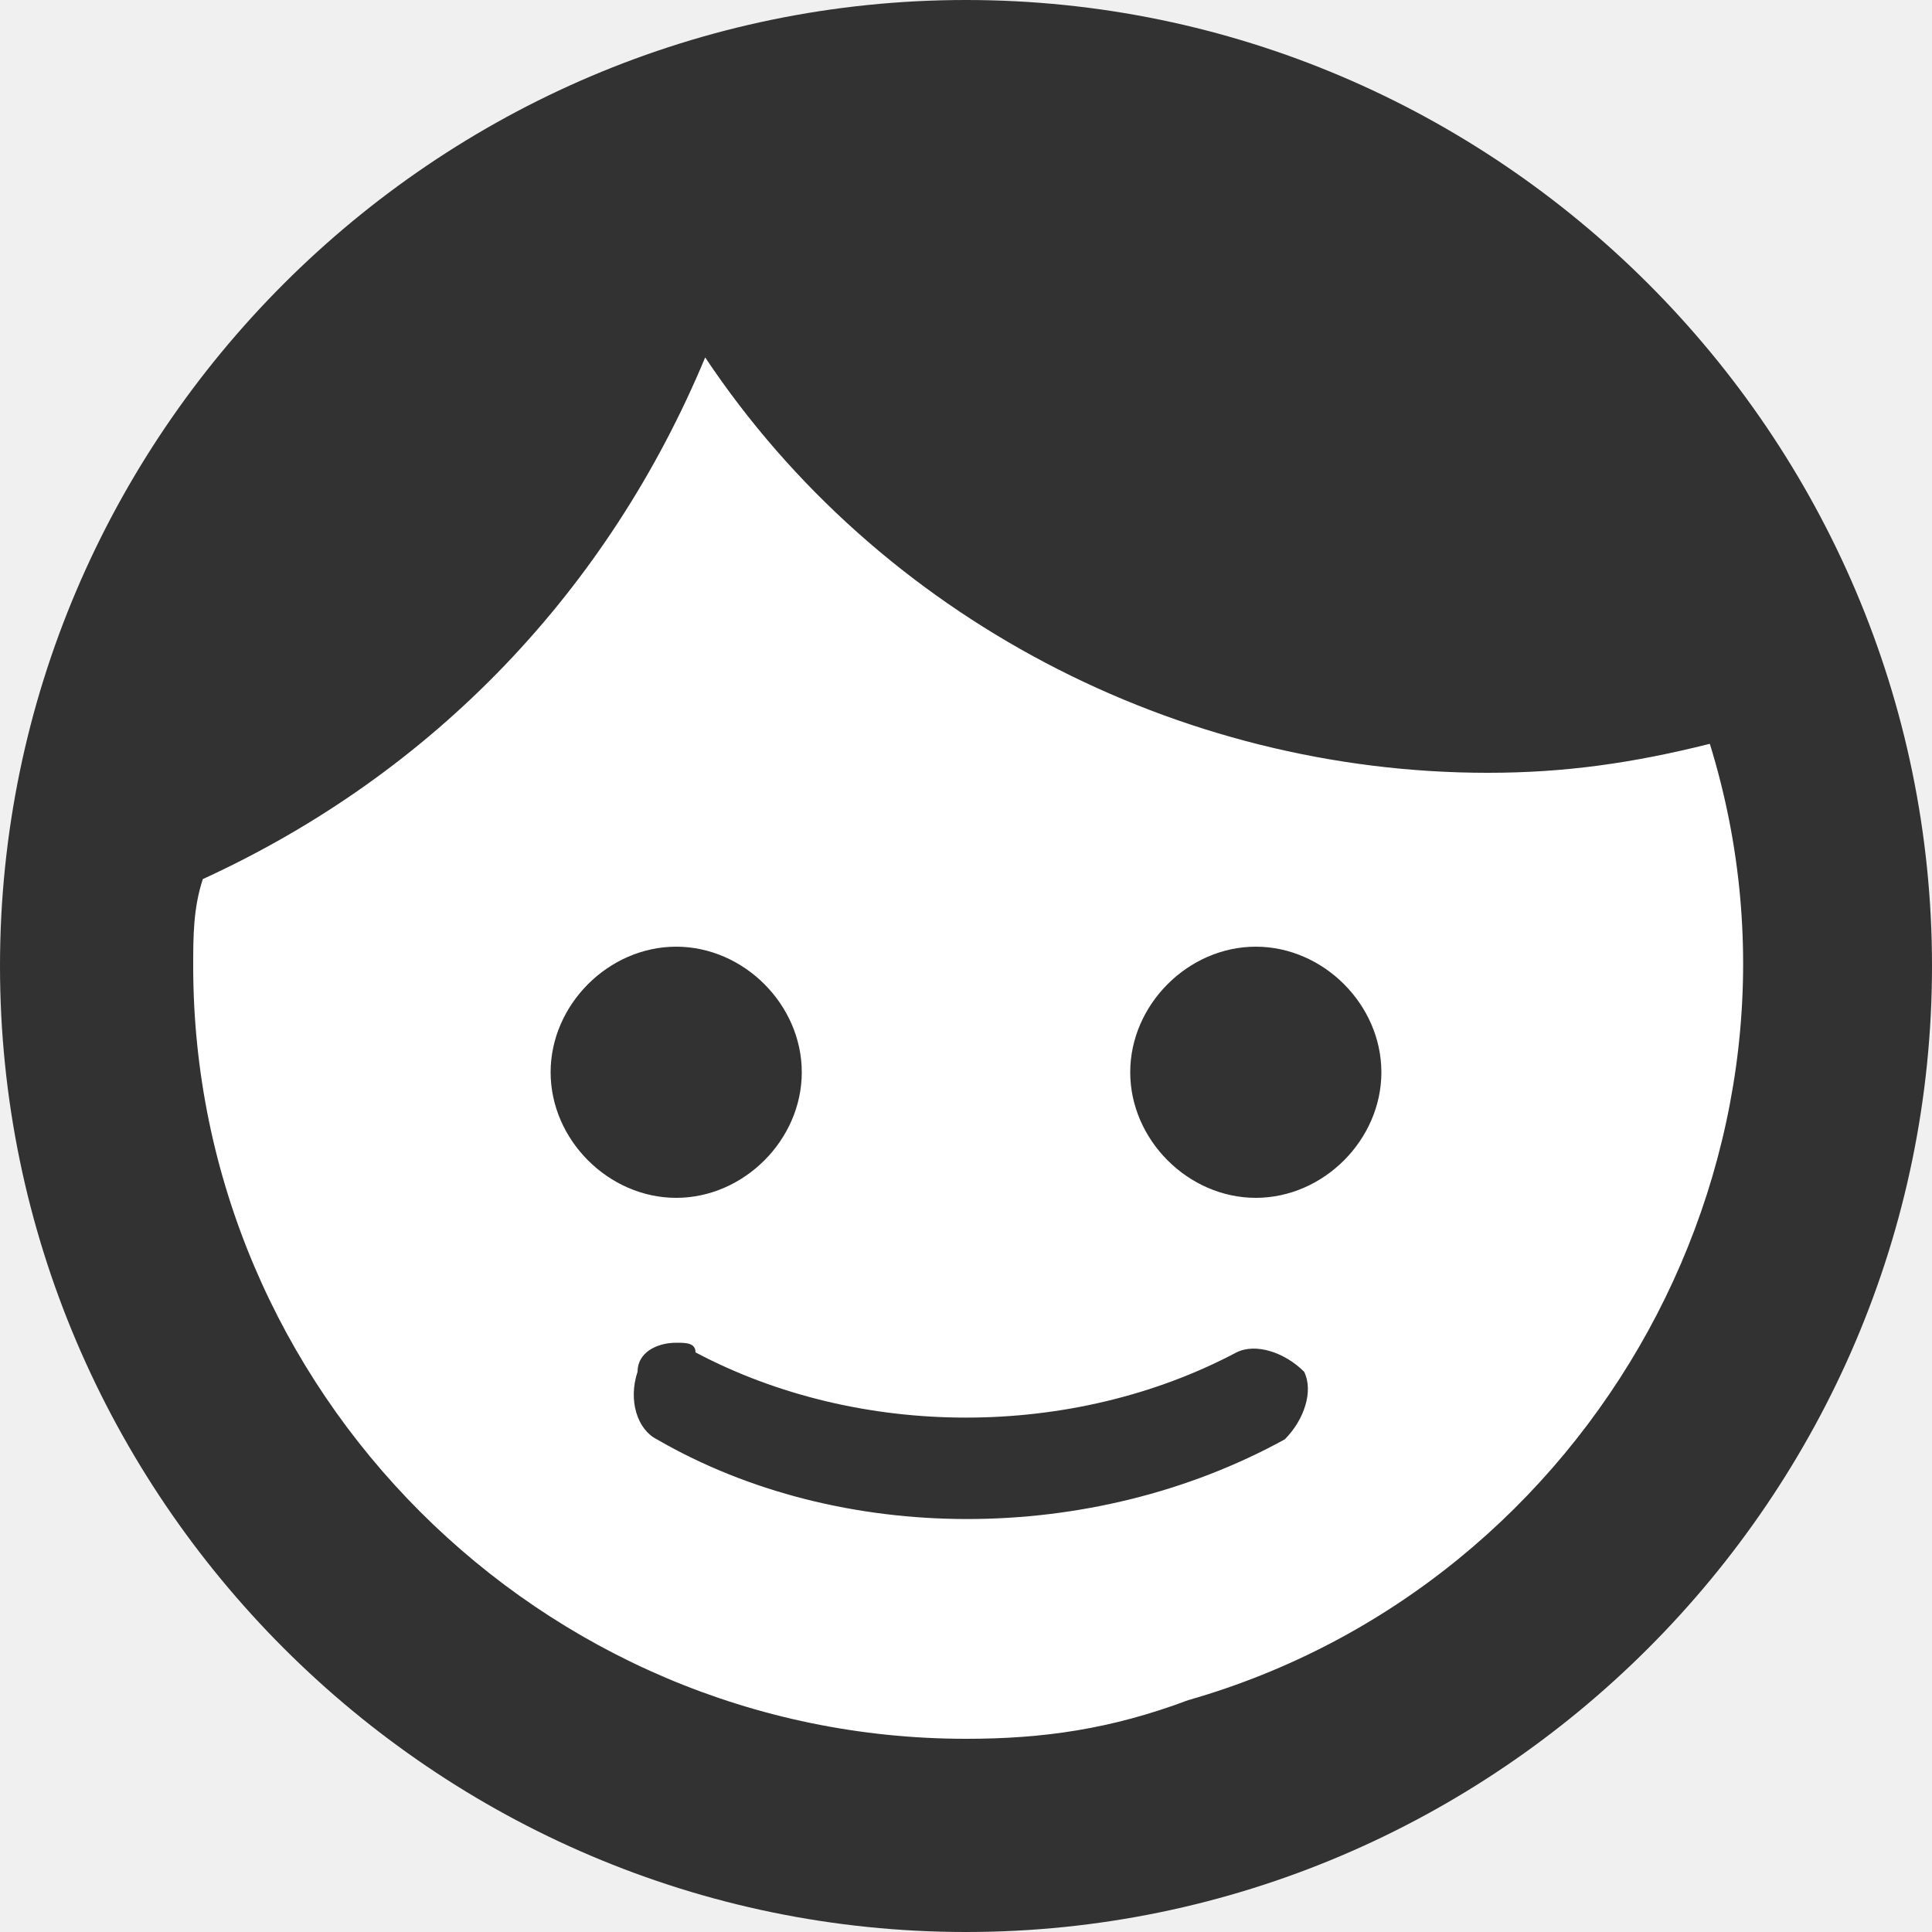
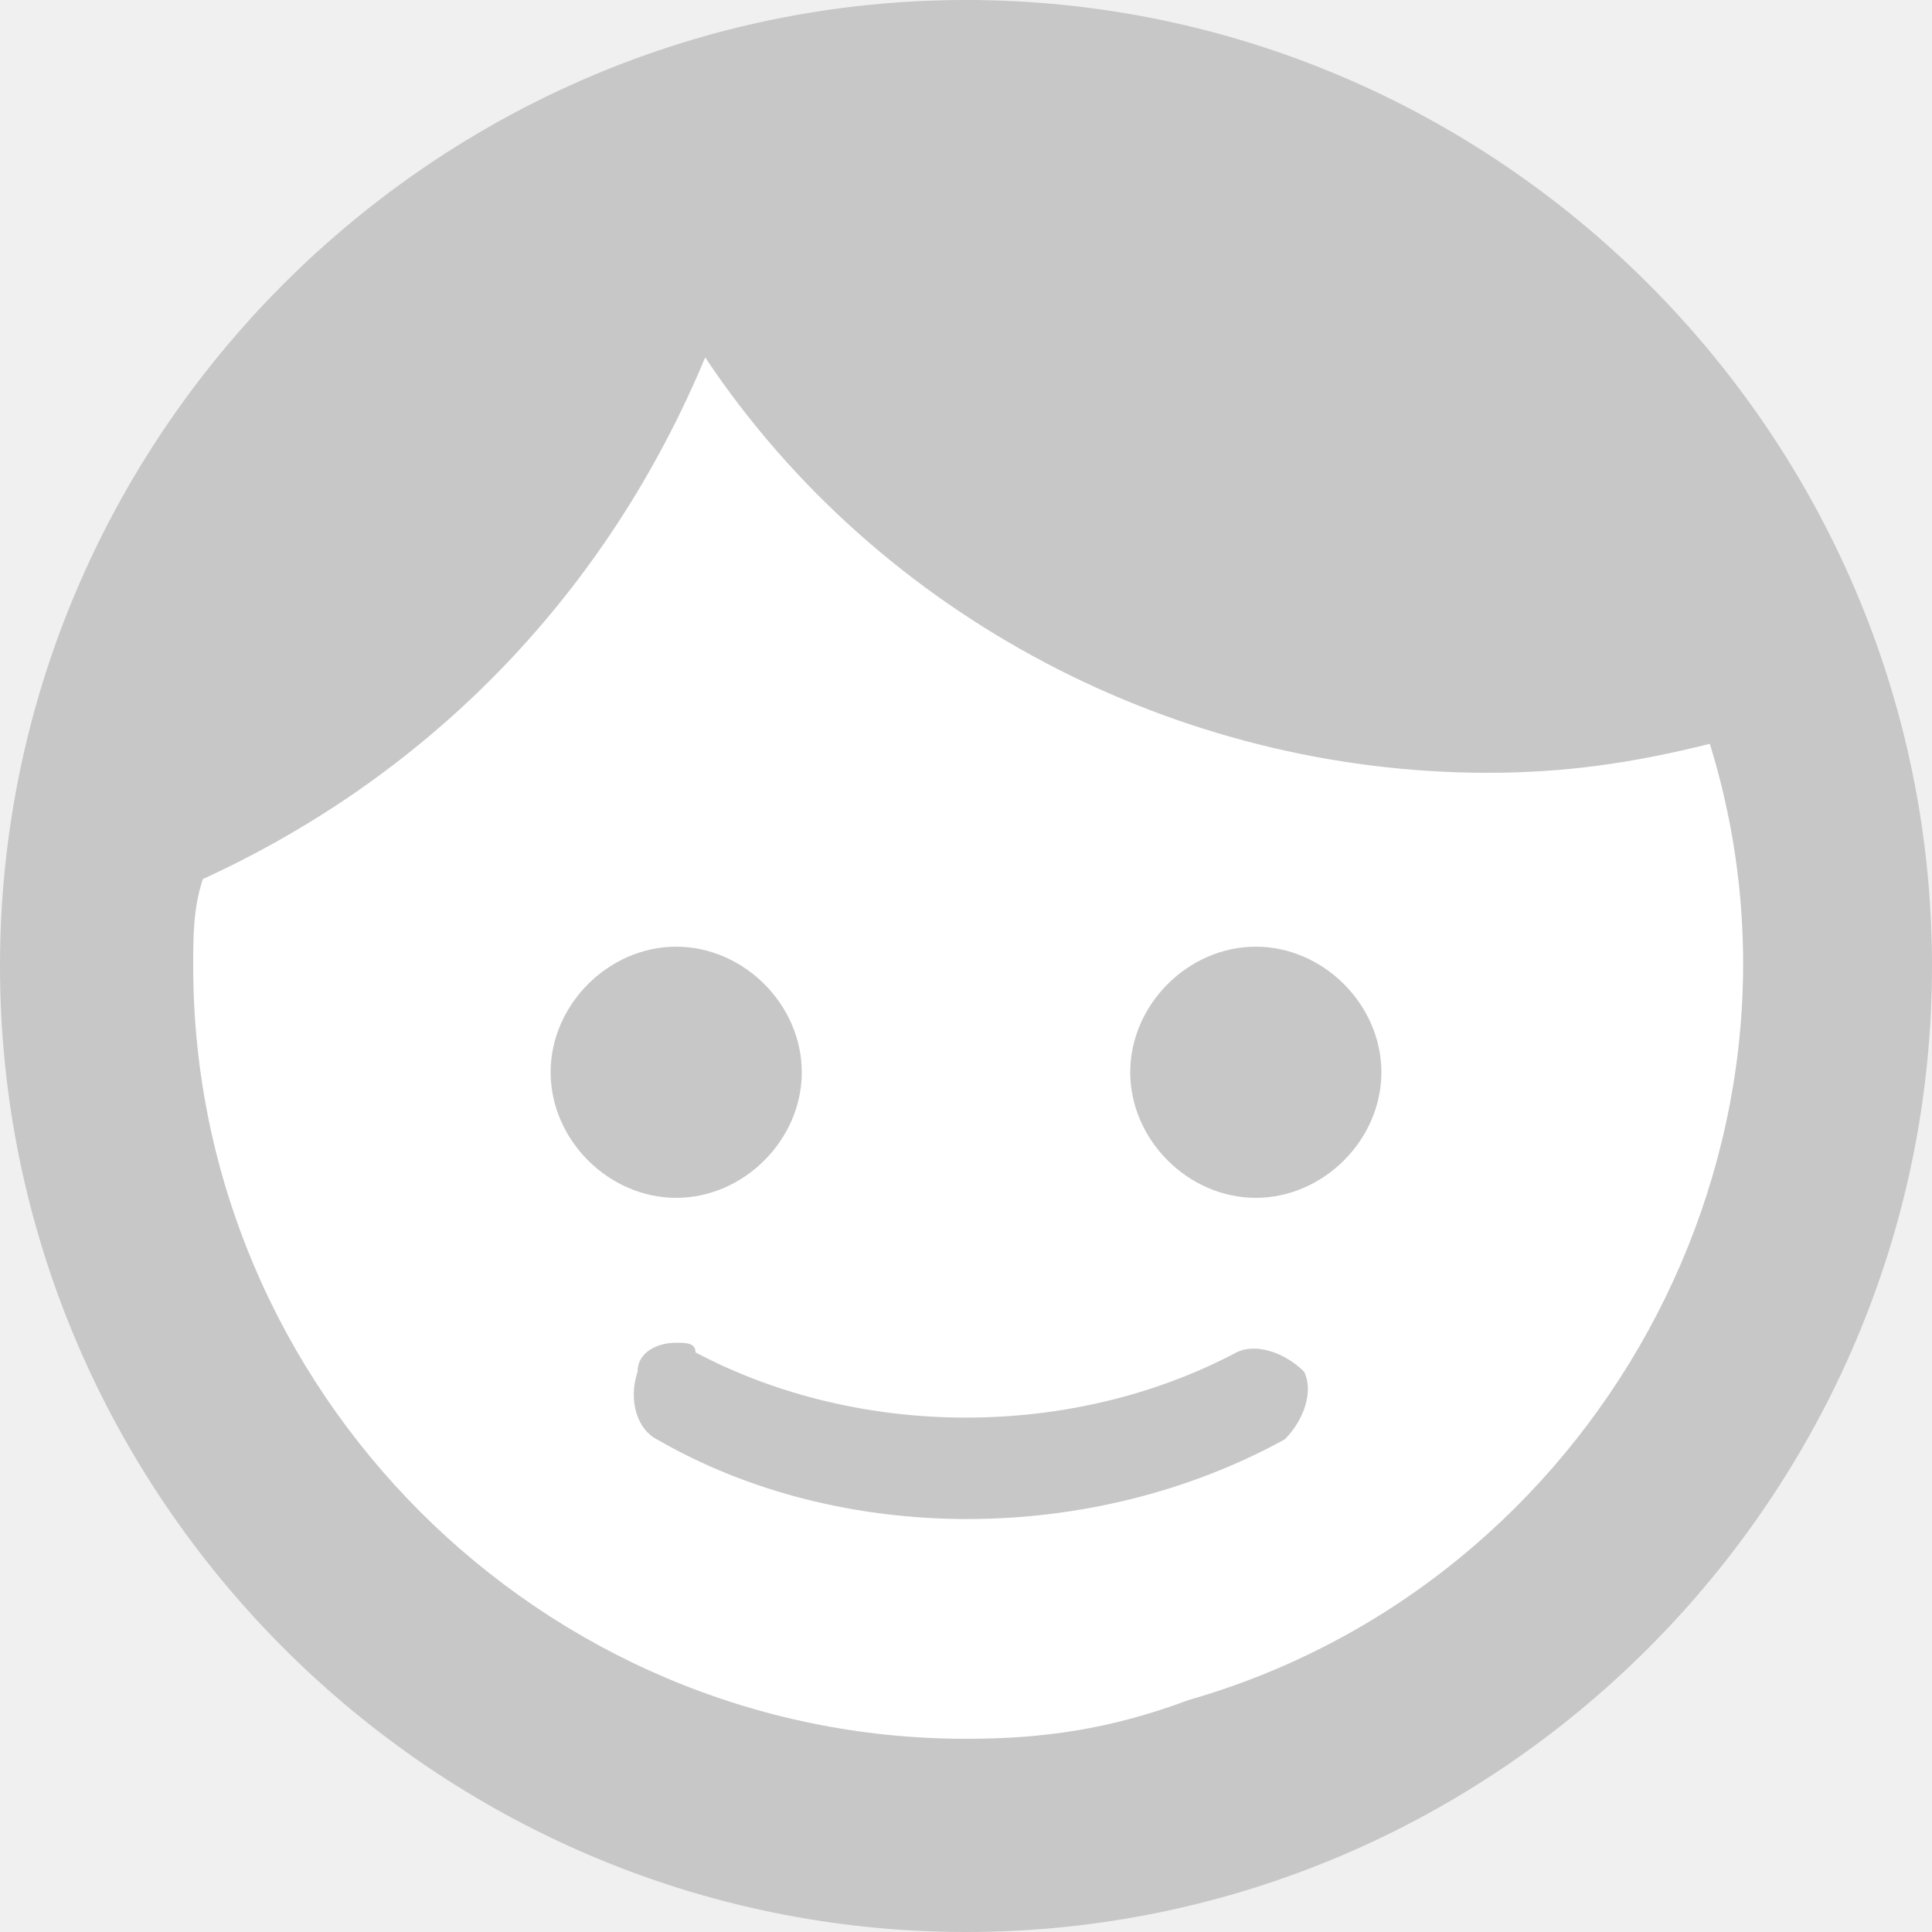
<svg xmlns="http://www.w3.org/2000/svg" version="1.1" id="Layer_1" x="0px" y="0px" viewBox="0 0 20 20" style="enable-background:new 0 0 20 20;" xml:space="preserve">
  <style type="text/css">
	.st0{display:none;}
	.st1{display:inline;}
	.st2{fill:#75BA62;}
	.st3{fill:#FFFFFF;}
- 	.st4{fill:#323232;}
+ 	.st4{fill:#c7c7c7;}
</style>
  <g id="very_satisfied" class="st0">
    <g class="st1">
      <path id="Path_2548_2_" class="st2" d="M7,9.8c-0.7,0-1.3,0.6-1.3,1.3s0.6,1.3,1.3,1.3s1.3-0.6,1.3-1.3S7.7,9.8,7,9.8z M13,9.8    c-0.7,0-1.3,0.6-1.3,1.3s0.6,1.3,1.3,1.3s1.3-0.6,1.3-1.3S13.7,9.8,13,9.8z M10,0C4.5,0,0,4.5,0,10s4.5,10,10,10s10-4.5,10-10    S15.5,0,10,0z M10,18c-4.4,0-8-3.6-8-8c0-0.3,0-0.6,0.1-0.9c2.4-1.1,4.2-3,5.2-5.4C9.1,6.4,12.2,8,15.4,8c0.8,0,1.5-0.1,2.3-0.3    c1.3,4.2-1.2,8.7-5.4,9.9C11.5,17.9,10.8,18,10,18z" />
      <g>
        <path class="st2" d="M10,16.6c-1.7,0-3.1-0.9-3.5-2.2l0,0c-0.1-0.4,0.1-0.8,0.5-1c0.4-0.1,0.8,0.1,1,0.5l0,0     c0.2,0.7,1.1,1.1,2.1,1.1" />
        <path class="st2" d="M10,16.6c1.7,0,3.1-0.9,3.5-2.2l0,0c0.1-0.4-0.1-0.8-0.5-1s-0.8,0.1-1,0.5l0,0c-0.2,0.7-1.1,1.1-2.1,1.1v1.6     H10z" />
      </g>
    </g>
  </g>
  <g id="neutral" class="st0">
    <g class="st1">
      <path id="Path_2548" class="st2" d="M7,9.8c-0.7,0-1.3,0.6-1.3,1.3s0.6,1.3,1.3,1.3s1.3-0.6,1.3-1.3S7.7,9.8,7,9.8z M13,9.8    c-0.7,0-1.3,0.6-1.3,1.3s0.6,1.3,1.3,1.3s1.3-0.6,1.3-1.3S13.7,9.8,13,9.8z M10,0C4.5,0,0,4.5,0,10s4.5,10,10,10s10-4.5,10-10    S15.5,0,10,0z M10,18c-4.4,0-8-3.6-8-8c0-0.3,0-0.6,0.1-0.9c2.4-1.1,4.2-3,5.2-5.4C9.1,6.4,12.2,8,15.4,8c0.8,0,1.5-0.1,2.3-0.3    c1.3,4.2-1.2,8.7-5.4,9.9C11.5,17.9,10.8,18,10,18z" />
      <path class="st2" d="M11.8,15.7H8.2c-0.4,0-0.7-0.3-0.7-0.7l0,0c0-0.4,0.3-0.7,0.7-0.7h3.7c0.4,0,0.8,0.3,0.8,0.7l0,0    C12.6,15.4,12.3,15.7,11.8,15.7z" />
    </g>
  </g>
  <g id="dissatisfied" class="st0">
    <g class="st1">
      <path id="Path_2548_4_" class="st2" d="M7,9.8c-0.7,0-1.3,0.6-1.3,1.3s0.6,1.3,1.3,1.3s1.3-0.6,1.3-1.3S7.7,9.8,7,9.8z M13,9.8    c-0.7,0-1.3,0.6-1.3,1.3s0.6,1.3,1.3,1.3s1.3-0.6,1.3-1.3S13.7,9.8,13,9.8z M10,0C4.5,0,0,4.5,0,10s4.5,10,10,10s10-4.5,10-10    S15.5,0,10,0z M10,18c-4.4,0-8-3.6-8-8c0-0.3,0-0.6,0.1-0.9c2.4-1.1,4.2-3,5.2-5.4C9.1,6.4,12.2,8,15.4,8c0.8,0,1.5-0.1,2.3-0.3    c1.3,4.2-1.2,8.7-5.4,9.9C11.5,17.9,10.8,18,10,18z" />
      <g>
        <path class="st2" d="M10,13.7c1.1,0,2.1,0.5,2.7,1.3l0,0c0.2,0.3,0.2,0.8-0.2,1c-0.3,0.2-0.8,0.2-1-0.2l0,0     c-0.3-0.4-0.8-0.6-1.5-0.6" />
        <path class="st2" d="M10,13.7c-1.1,0-2.1,0.5-2.7,1.3l0,0c-0.2,0.3-0.2,0.8,0.2,1c0.3,0.2,0.8,0.2,1-0.2l0,0     c0.3-0.4,0.8-0.6,1.5-0.6" />
      </g>
    </g>
  </g>
  <g id="very_dissatisfied" class="st0">
    <g class="st1">
      <path id="Path_2548_5_" class="st2" d="M7,9.8c-0.7,0-1.3,0.6-1.3,1.3s0.6,1.3,1.3,1.3s1.3-0.6,1.3-1.3S7.7,9.8,7,9.8z M13,9.8    c-0.7,0-1.3,0.6-1.3,1.3s0.6,1.3,1.3,1.3s1.3-0.6,1.3-1.3S13.7,9.8,13,9.8z M10,0C4.5,0,0,4.5,0,10s4.5,10,10,10s10-4.5,10-10    S15.5,0,10,0z M10,18c-4.4,0-8-3.6-8-8c0-0.3,0-0.6,0.1-0.9c2.4-1.1,4.2-3,5.2-5.4C9.1,6.4,12.2,8,15.4,8c0.8,0,1.5-0.1,2.3-0.3    c1.3,4.2-1.2,8.7-5.4,9.9C11.5,17.9,10.8,18,10,18z" />
      <g>
        <path class="st2" d="M10,13.1c1.7,0,3.1,0.9,3.5,2.2l0,0c0.1,0.4-0.1,0.8-0.5,1c-0.4,0.1-0.8-0.1-1-0.5l0,0     c-0.2-0.7-1.1-1.1-2.1-1.1" />
        <path class="st2" d="M10,13.1c-1.7,0-3.1,0.9-3.5,2.2l0,0c-0.1,0.4,0.1,0.8,0.5,1c0.4,0.1,0.8-0.1,1-0.5l0,0     c0.2-0.7,1.1-1.1,2.1-1.1v-1.6C10.1,13.1,10,13.1,10,13.1z" />
      </g>
    </g>
  </g>
  <g id="blank" class="st0">
    <g class="st1">
      <path id="Path_2548_6_" class="st2" d="M7,9.8c-0.7,0-1.3,0.6-1.3,1.3s0.6,1.3,1.3,1.3s1.3-0.6,1.3-1.3S7.7,9.8,7,9.8z M13,9.8    c-0.7,0-1.3,0.6-1.3,1.3s0.6,1.3,1.3,1.3s1.3-0.6,1.3-1.3S13.7,9.8,13,9.8z M10,0C4.5,0,0,4.5,0,10s4.5,10,10,10s10-4.5,10-10    S15.5,0,10,0z M10,18c-4.4,0-8-3.6-8-8c0-0.3,0-0.6,0.1-0.9c2.4-1.1,4.2-3,5.2-5.4C9.1,6.4,12.2,8,15.4,8c0.8,0,1.5-0.1,2.3-0.3    c1.3,4.2-1.2,8.7-5.4,9.9C11.5,17.9,10.8,18,10,18z" />
    </g>
  </g>
  <circle class="st3" cx="10" cy="10" r="9.3" />
  <path class="st4" d="M7,9.8c-0.7,0-1.3,0.6-1.3,1.3s0.6,1.3,1.3,1.3s1.3-0.6,1.3-1.3S7.7,9.8,7,9.8z M13,9.8c-0.7,0-1.3,0.6-1.3,1.3  s0.6,1.3,1.3,1.3s1.3-0.6,1.3-1.3S13.7,9.8,13,9.8z M10,0C4.5,0,0,4.5,0,10s4.5,10,10,10s10-4.5,10-10S15.5,0,10,0z M10,18  c-4.4,0-8-3.6-8-8c0-0.3,0-0.6,0.1-0.9c2.4-1.1,4.2-3,5.2-5.4C9.1,6.4,12.2,8,15.4,8c0.8,0,1.5-0.1,2.3-0.3c1.3,4.2-1.2,8.7-5.4,9.9  C11.5,17.9,10.8,18,10,18z M7,13.9c0.1,0,0.2,0,0.2,0.1c1.7,0.9,3.9,0.9,5.6,0c0.2-0.1,0.5,0,0.7,0.2c0.1,0.2,0,0.5-0.2,0.7  c-2,1.1-4.6,1.1-6.5,0c-0.2-0.1-0.3-0.4-0.2-0.7C6.6,14,6.8,13.9,7,13.9z" />
</svg>
